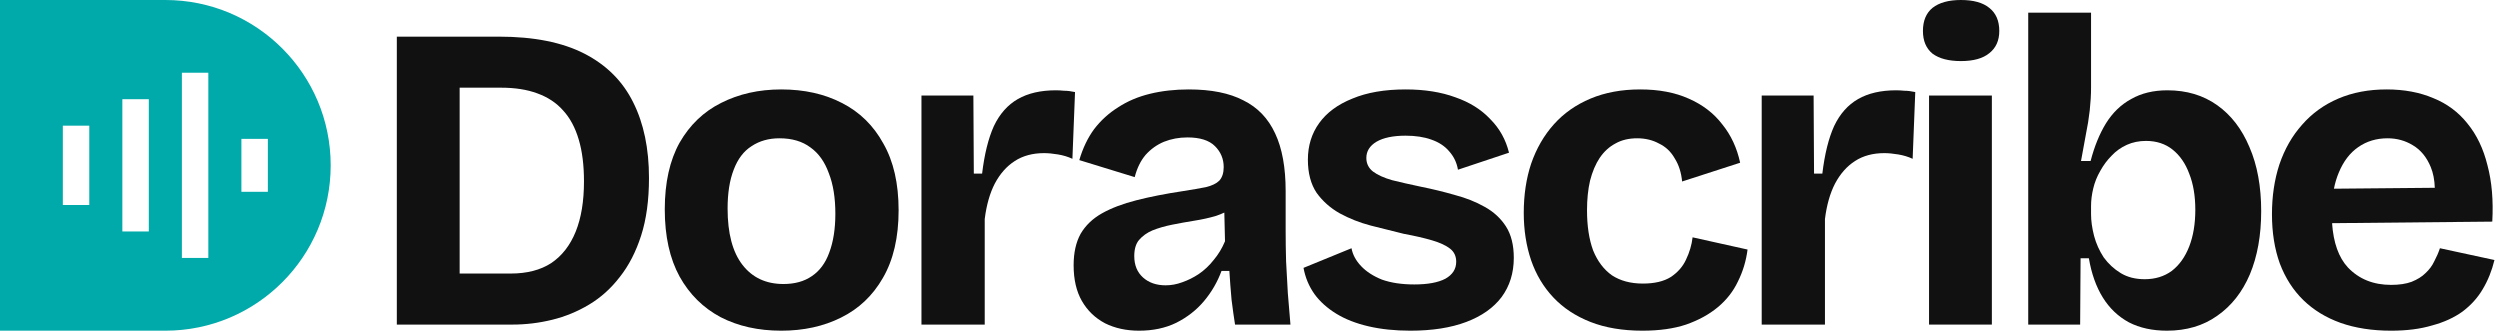
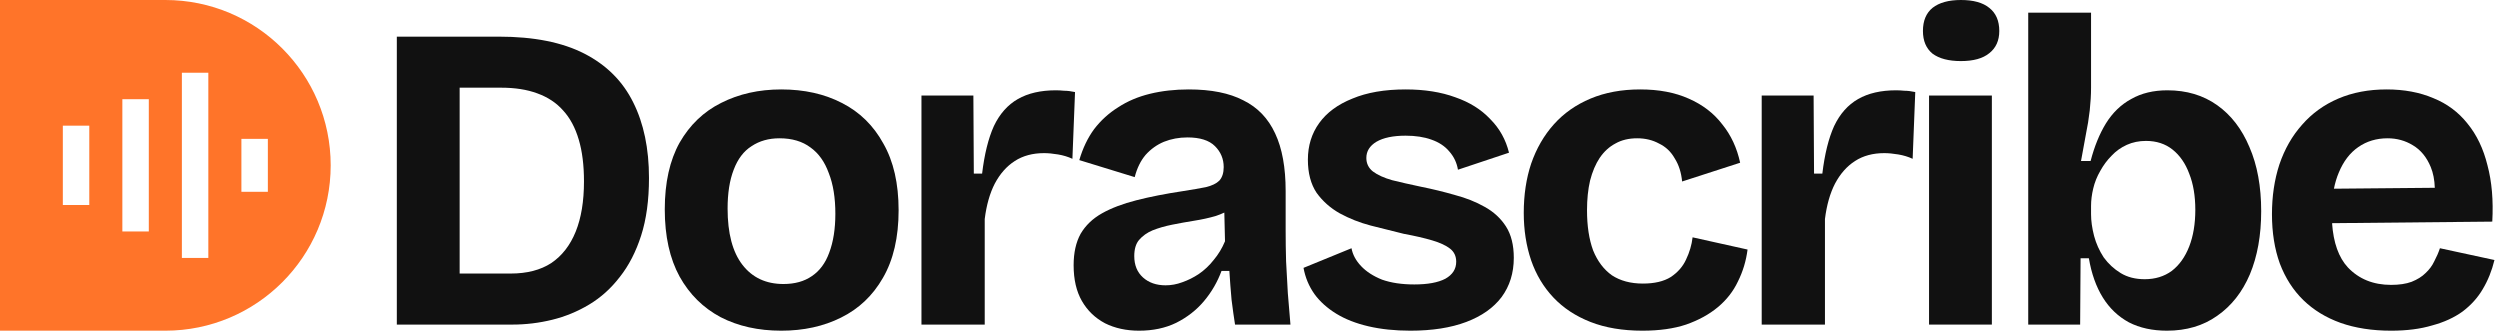
<svg xmlns="http://www.w3.org/2000/svg" width="378" height="50" viewBox="0 0 378 50" fill="none">
-   <path fill-rule="evenodd" clip-rule="evenodd" d="M0 0H25C38.807 0 50 11.193 50 25C50 38.807 38.807 50 25 50H0V0ZM9.5 19H13.5V31H9.5V19ZM22.5 15H18.5V35H22.5V15ZM27.5 11H31.5V39H27.5V11ZM40.5 21H36.5V29H40.5V21Z" fill="#00AAAA" />
+   <path fill-rule="evenodd" clip-rule="evenodd" d="M0 0H25C38.807 0 50 11.193 50 25C50 38.807 38.807 50 25 50H0V0ZM9.5 19H13.5V31H9.5V19ZM22.5 15H18.5V35H22.5V15ZM27.5 11H31.5V39H27.5V11ZM40.5 21H36.5V29H40.5V21Z" fill="#FF7429" />
  <path d="M291.672 49.077V14.446H301.17V49.077H291.672Z" fill="#111111" />
  <path d="M296.487 9.235C294.64 9.235 293.211 8.861 292.199 8.113C291.232 7.322 290.748 6.179 290.748 4.683C290.748 3.144 291.232 1.979 292.199 1.187C293.211 0.396 294.64 0 296.487 0C298.378 0 299.807 0.396 300.775 1.187C301.786 1.979 302.292 3.144 302.292 4.683C302.292 6.135 301.786 7.256 300.775 8.047C299.807 8.839 298.378 9.235 296.487 9.235Z" fill="#111111" />
  <path fill-rule="evenodd" clip-rule="evenodd" d="M321.906 48.747C323.533 49.582 325.446 50 327.644 50C330.591 50 333.119 49.252 335.23 47.757C337.385 46.262 339.034 44.173 340.177 41.491C341.321 38.764 341.892 35.576 341.892 31.926C341.892 28.188 341.299 24.956 340.111 22.23C338.968 19.503 337.341 17.392 335.23 15.897C333.119 14.402 330.613 13.654 327.71 13.654C325.599 13.654 323.775 14.094 322.235 14.974C320.696 15.809 319.421 17.04 318.41 18.668C317.442 20.251 316.672 22.142 316.101 24.34H314.65C314.913 22.977 315.155 21.658 315.375 20.383C315.639 19.107 315.837 17.876 315.969 16.689C316.101 15.457 316.167 14.314 316.167 13.258V1.913H306.668V49.077H314.518L314.584 39.05H315.837C316.233 41.381 316.936 43.36 317.948 44.987C318.959 46.614 320.278 47.867 321.906 48.747ZM328.37 40.963C327.227 41.799 325.863 42.216 324.28 42.216C322.873 42.216 321.664 41.908 320.652 41.293C319.641 40.677 318.783 39.886 318.08 38.918C317.42 37.907 316.936 36.829 316.629 35.686C316.321 34.499 316.167 33.399 316.167 32.388V31.134C316.167 30.299 316.277 29.419 316.497 28.496C316.716 27.573 317.068 26.693 317.552 25.858C318.036 24.978 318.607 24.208 319.267 23.549C319.927 22.845 320.696 22.296 321.576 21.9C322.455 21.504 323.423 21.306 324.478 21.306C326.061 21.306 327.402 21.746 328.502 22.625C329.601 23.505 330.437 24.714 331.008 26.253C331.624 27.792 331.932 29.617 331.932 31.728C331.932 33.839 331.624 35.686 331.008 37.269C330.393 38.852 329.513 40.084 328.37 40.963Z" fill="#111111" />
  <path fill-rule="evenodd" clip-rule="evenodd" d="M353.878 48.813C356.12 49.604 358.671 50 361.529 50C363.904 50 365.971 49.736 367.73 49.208C369.533 48.725 371.072 48.021 372.347 47.098C373.623 46.13 374.634 45.009 375.382 43.733C376.173 42.414 376.767 40.941 377.163 39.314L368.917 37.533C368.697 38.193 368.412 38.852 368.06 39.512C367.752 40.172 367.312 40.765 366.74 41.293C366.213 41.821 365.509 42.26 364.63 42.612C363.794 42.92 362.761 43.074 361.529 43.074C358.847 43.074 356.67 42.194 354.999 40.435C353.606 38.93 352.81 36.7 352.609 33.744L376.833 33.509C377.009 30.299 376.767 27.463 376.107 25C375.492 22.493 374.48 20.383 373.073 18.668C371.71 16.953 369.995 15.677 367.928 14.842C365.861 13.962 363.508 13.522 360.87 13.522C358.143 13.522 355.703 13.984 353.548 14.908C351.393 15.831 349.568 17.15 348.073 18.865C346.578 20.537 345.434 22.537 344.643 24.868C343.895 27.155 343.521 29.661 343.521 32.388C343.521 35.158 343.917 37.643 344.709 39.842C345.544 42.04 346.732 43.887 348.271 45.383C349.81 46.878 351.679 48.021 353.878 48.813ZM352.889 28.532C353.063 27.661 353.304 26.857 353.614 26.121C354.317 24.406 355.307 23.109 356.582 22.23C357.857 21.35 359.331 20.91 361.002 20.91C362.409 20.91 363.684 21.262 364.828 21.966C366.015 22.669 366.916 23.769 367.532 25.264C367.9 26.158 368.103 27.201 368.141 28.393L352.889 28.532Z" fill="#111111" />
  <path d="M266.369 49.077H275.933V33.113C276.197 31.003 276.703 29.222 277.451 27.77C278.242 26.275 279.254 25.132 280.485 24.34C281.716 23.549 283.189 23.153 284.904 23.153C285.52 23.153 286.224 23.219 287.015 23.351C287.807 23.483 288.532 23.703 289.192 24.011L289.588 13.918C288.972 13.786 288.422 13.72 287.939 13.72C287.499 13.676 287.081 13.654 286.685 13.654C284.399 13.654 282.486 14.094 280.947 14.974C279.407 15.853 278.198 17.216 277.319 19.063C276.483 20.91 275.889 23.307 275.538 26.253H274.284L274.218 14.446H266.369V49.077Z" fill="#111111" />
  <path d="M248.334 50C245.344 50 242.727 49.56 240.484 48.681C238.242 47.801 236.373 46.57 234.878 44.987C233.382 43.404 232.261 41.535 231.513 39.38C230.766 37.181 230.392 34.785 230.392 32.19C230.392 29.463 230.766 26.979 231.513 24.736C232.305 22.449 233.448 20.471 234.944 18.799C236.439 17.128 238.286 15.831 240.484 14.908C242.683 13.984 245.19 13.522 248.004 13.522C250.819 13.522 253.259 13.984 255.326 14.908C257.437 15.831 259.13 17.128 260.405 18.799C261.725 20.427 262.626 22.361 263.11 24.604L254.337 27.441C254.205 26.077 253.831 24.912 253.215 23.945C252.644 22.933 251.852 22.186 250.841 21.702C249.873 21.174 248.774 20.91 247.542 20.91C246.267 20.91 245.168 21.174 244.244 21.702C243.321 22.186 242.529 22.911 241.87 23.879C241.254 24.802 240.77 25.945 240.418 27.309C240.111 28.628 239.957 30.123 239.957 31.794C239.957 34.169 240.265 36.192 240.88 37.863C241.54 39.49 242.485 40.743 243.717 41.623C244.992 42.458 246.553 42.876 248.4 42.876C250.159 42.876 251.566 42.546 252.622 41.886C253.677 41.183 254.447 40.303 254.93 39.248C255.458 38.149 255.788 37.027 255.92 35.884L264.231 37.731C264.011 39.446 263.528 41.051 262.78 42.546C262.076 44.041 261.065 45.339 259.746 46.438C258.426 47.537 256.821 48.417 254.93 49.077C253.083 49.692 250.885 50 248.334 50Z" fill="#111111" />
  <path d="M206.92 49.34C208.811 49.78 210.922 50 213.253 50C216.551 50 219.365 49.56 221.696 48.681C224.027 47.801 225.808 46.548 227.039 44.921C228.271 43.25 228.886 41.271 228.886 38.984C228.886 37.049 228.49 35.466 227.699 34.235C226.907 33.004 225.83 32.014 224.467 31.267C223.147 30.519 221.652 29.925 219.981 29.485C218.31 29.002 216.595 28.584 214.836 28.232C213.165 27.88 211.714 27.55 210.482 27.243C209.251 26.891 208.284 26.451 207.58 25.924C206.92 25.396 206.591 24.714 206.591 23.879C206.591 22.867 207.096 22.054 208.108 21.438C209.163 20.822 210.636 20.515 212.527 20.515C214.022 20.515 215.32 20.712 216.419 21.108C217.562 21.504 218.464 22.098 219.124 22.889C219.827 23.681 220.267 24.604 220.443 25.66L228.161 23.087C227.677 21.108 226.731 19.415 225.324 18.008C223.961 16.557 222.202 15.457 220.047 14.71C217.892 13.918 215.386 13.522 212.527 13.522C209.361 13.522 206.679 13.984 204.48 14.908C202.281 15.787 200.61 17.018 199.467 18.602C198.323 20.185 197.752 22.032 197.752 24.142C197.752 26.165 198.191 27.836 199.071 29.156C199.994 30.431 201.16 31.464 202.567 32.256C204.018 33.047 205.579 33.663 207.25 34.103C208.965 34.543 210.636 34.96 212.263 35.356C213.935 35.664 215.364 35.994 216.551 36.346C217.738 36.697 218.64 37.115 219.256 37.599C219.871 38.083 220.179 38.742 220.179 39.578C220.179 40.677 219.629 41.535 218.53 42.15C217.431 42.722 215.869 43.008 213.847 43.008C211.956 43.008 210.329 42.766 208.965 42.282C207.646 41.755 206.591 41.073 205.799 40.237C205.008 39.402 204.524 38.5 204.348 37.533L197.092 40.501C197.356 41.953 197.905 43.272 198.741 44.459C199.577 45.602 200.676 46.592 202.039 47.427C203.402 48.263 205.03 48.901 206.92 49.34Z" fill="#111111" />
  <path fill-rule="evenodd" clip-rule="evenodd" d="M172.227 50C170.292 50 168.577 49.626 167.081 48.879C165.586 48.087 164.421 46.966 163.585 45.514C162.75 44.063 162.332 42.26 162.332 40.105C162.332 38.215 162.684 36.632 163.387 35.356C164.135 34.081 165.212 33.047 166.62 32.256C168.027 31.464 169.764 30.805 171.831 30.277C173.898 29.749 176.25 29.288 178.889 28.892C180.296 28.672 181.439 28.474 182.319 28.298C183.242 28.078 183.924 27.748 184.364 27.309C184.803 26.825 185.023 26.143 185.023 25.264C185.023 24.032 184.584 22.977 183.704 22.098C182.825 21.218 181.439 20.778 179.548 20.778C178.273 20.778 177.086 20.998 175.986 21.438C174.931 21.878 174.008 22.537 173.216 23.417C172.468 24.296 171.919 25.418 171.567 26.781L163.19 24.208C163.717 22.405 164.465 20.844 165.432 19.525C166.444 18.206 167.653 17.106 169.06 16.227C170.467 15.303 172.073 14.622 173.876 14.182C175.679 13.742 177.635 13.522 179.746 13.522C183.132 13.522 185.881 14.072 187.992 15.171C190.147 16.227 191.752 17.898 192.807 20.185C193.862 22.427 194.39 25.33 194.39 28.892V34.828C194.39 36.368 194.412 37.929 194.456 39.512C194.544 41.095 194.632 42.7 194.72 44.327L195.116 49.077H186.738C186.563 47.977 186.387 46.724 186.211 45.317C186.079 43.865 185.969 42.414 185.881 40.963H184.694C184.078 42.634 183.198 44.151 182.055 45.514C180.912 46.878 179.504 47.977 177.833 48.813C176.206 49.604 174.337 50 172.227 50ZM176.25 43.14C177.086 43.14 177.921 42.986 178.757 42.678C179.636 42.37 180.472 41.953 181.263 41.425C182.099 40.853 182.847 40.15 183.506 39.314C184.21 38.478 184.781 37.533 185.221 36.478L185.118 32.14C184.715 32.331 184.287 32.501 183.836 32.652C182.781 32.959 181.681 33.201 180.538 33.377C179.438 33.553 178.339 33.751 177.24 33.971C176.14 34.191 175.151 34.477 174.271 34.828C173.436 35.18 172.754 35.664 172.227 36.28C171.743 36.851 171.501 37.665 171.501 38.72C171.501 40.084 171.941 41.161 172.82 41.953C173.7 42.744 174.843 43.14 176.25 43.14Z" fill="#111111" />
  <path d="M139.325 49.077H148.89V33.113C149.154 31.003 149.66 29.222 150.407 27.77C151.199 26.275 152.21 25.132 153.441 24.34C154.673 23.549 156.146 23.153 157.861 23.153C158.477 23.153 159.18 23.219 159.972 23.351C160.763 23.483 161.489 23.703 162.149 24.011L162.544 13.918C161.929 13.786 161.379 13.72 160.895 13.72C160.455 13.676 160.038 13.654 159.642 13.654C157.355 13.654 155.442 14.094 153.903 14.974C152.364 15.853 151.155 17.216 150.275 19.063C149.44 20.91 148.846 23.307 148.494 26.253H147.241L147.175 14.446H139.325V49.077Z" fill="#111111" />
  <path fill-rule="evenodd" clip-rule="evenodd" d="M118.126 50C114.652 50 111.596 49.318 108.958 47.955C106.319 46.548 104.252 44.503 102.757 41.821C101.262 39.094 100.514 35.708 100.514 31.662C100.514 27.616 101.262 24.252 102.757 21.57C104.296 18.887 106.385 16.887 109.023 15.567C111.706 14.204 114.74 13.522 118.126 13.522C121.6 13.522 124.657 14.204 127.295 15.567C129.978 16.93 132.067 18.975 133.562 21.702C135.101 24.384 135.87 27.748 135.87 31.794C135.87 35.884 135.079 39.292 133.496 42.019C131.957 44.701 129.846 46.702 127.163 48.021C124.525 49.34 121.512 50 118.126 50ZM118.456 42.942C120.171 42.942 121.6 42.546 122.744 41.755C123.931 40.963 124.811 39.776 125.382 38.193C125.998 36.566 126.306 34.609 126.306 32.322C126.306 29.903 125.976 27.858 125.316 26.187C124.701 24.472 123.777 23.175 122.546 22.296C121.315 21.372 119.753 20.91 117.863 20.91C116.235 20.91 114.828 21.306 113.641 22.098C112.454 22.845 111.552 24.032 110.936 25.66C110.321 27.243 110.013 29.2 110.013 31.53C110.013 35.268 110.76 38.105 112.256 40.04C113.751 41.974 115.818 42.942 118.456 42.942Z" fill="#111111" />
  <path fill-rule="evenodd" clip-rule="evenodd" d="M75.435 5.541C80.712 5.541 85.022 6.398 88.364 8.113C91.706 9.828 94.169 12.291 95.752 15.501C97.335 18.668 98.127 22.471 98.127 26.913C98.127 30.255 97.731 33.157 96.939 35.62C96.148 38.083 95.07 40.172 93.707 41.886C92.388 43.602 90.849 44.987 89.09 46.042C87.331 47.098 85.462 47.867 83.483 48.351C81.504 48.835 79.503 49.077 77.48 49.077H60V5.541H75.435ZM77.216 41.359H69.499V13.258H75.765C77.876 13.258 79.701 13.544 81.24 14.116C82.823 14.688 84.121 15.545 85.132 16.689C86.187 17.832 86.979 19.305 87.507 21.108C88.034 22.867 88.298 24.978 88.298 27.441C88.298 30.431 87.88 32.959 87.045 35.026C86.209 37.093 84.978 38.676 83.351 39.776C81.724 40.831 79.679 41.359 77.216 41.359Z" fill="#111111" />
</svg>
